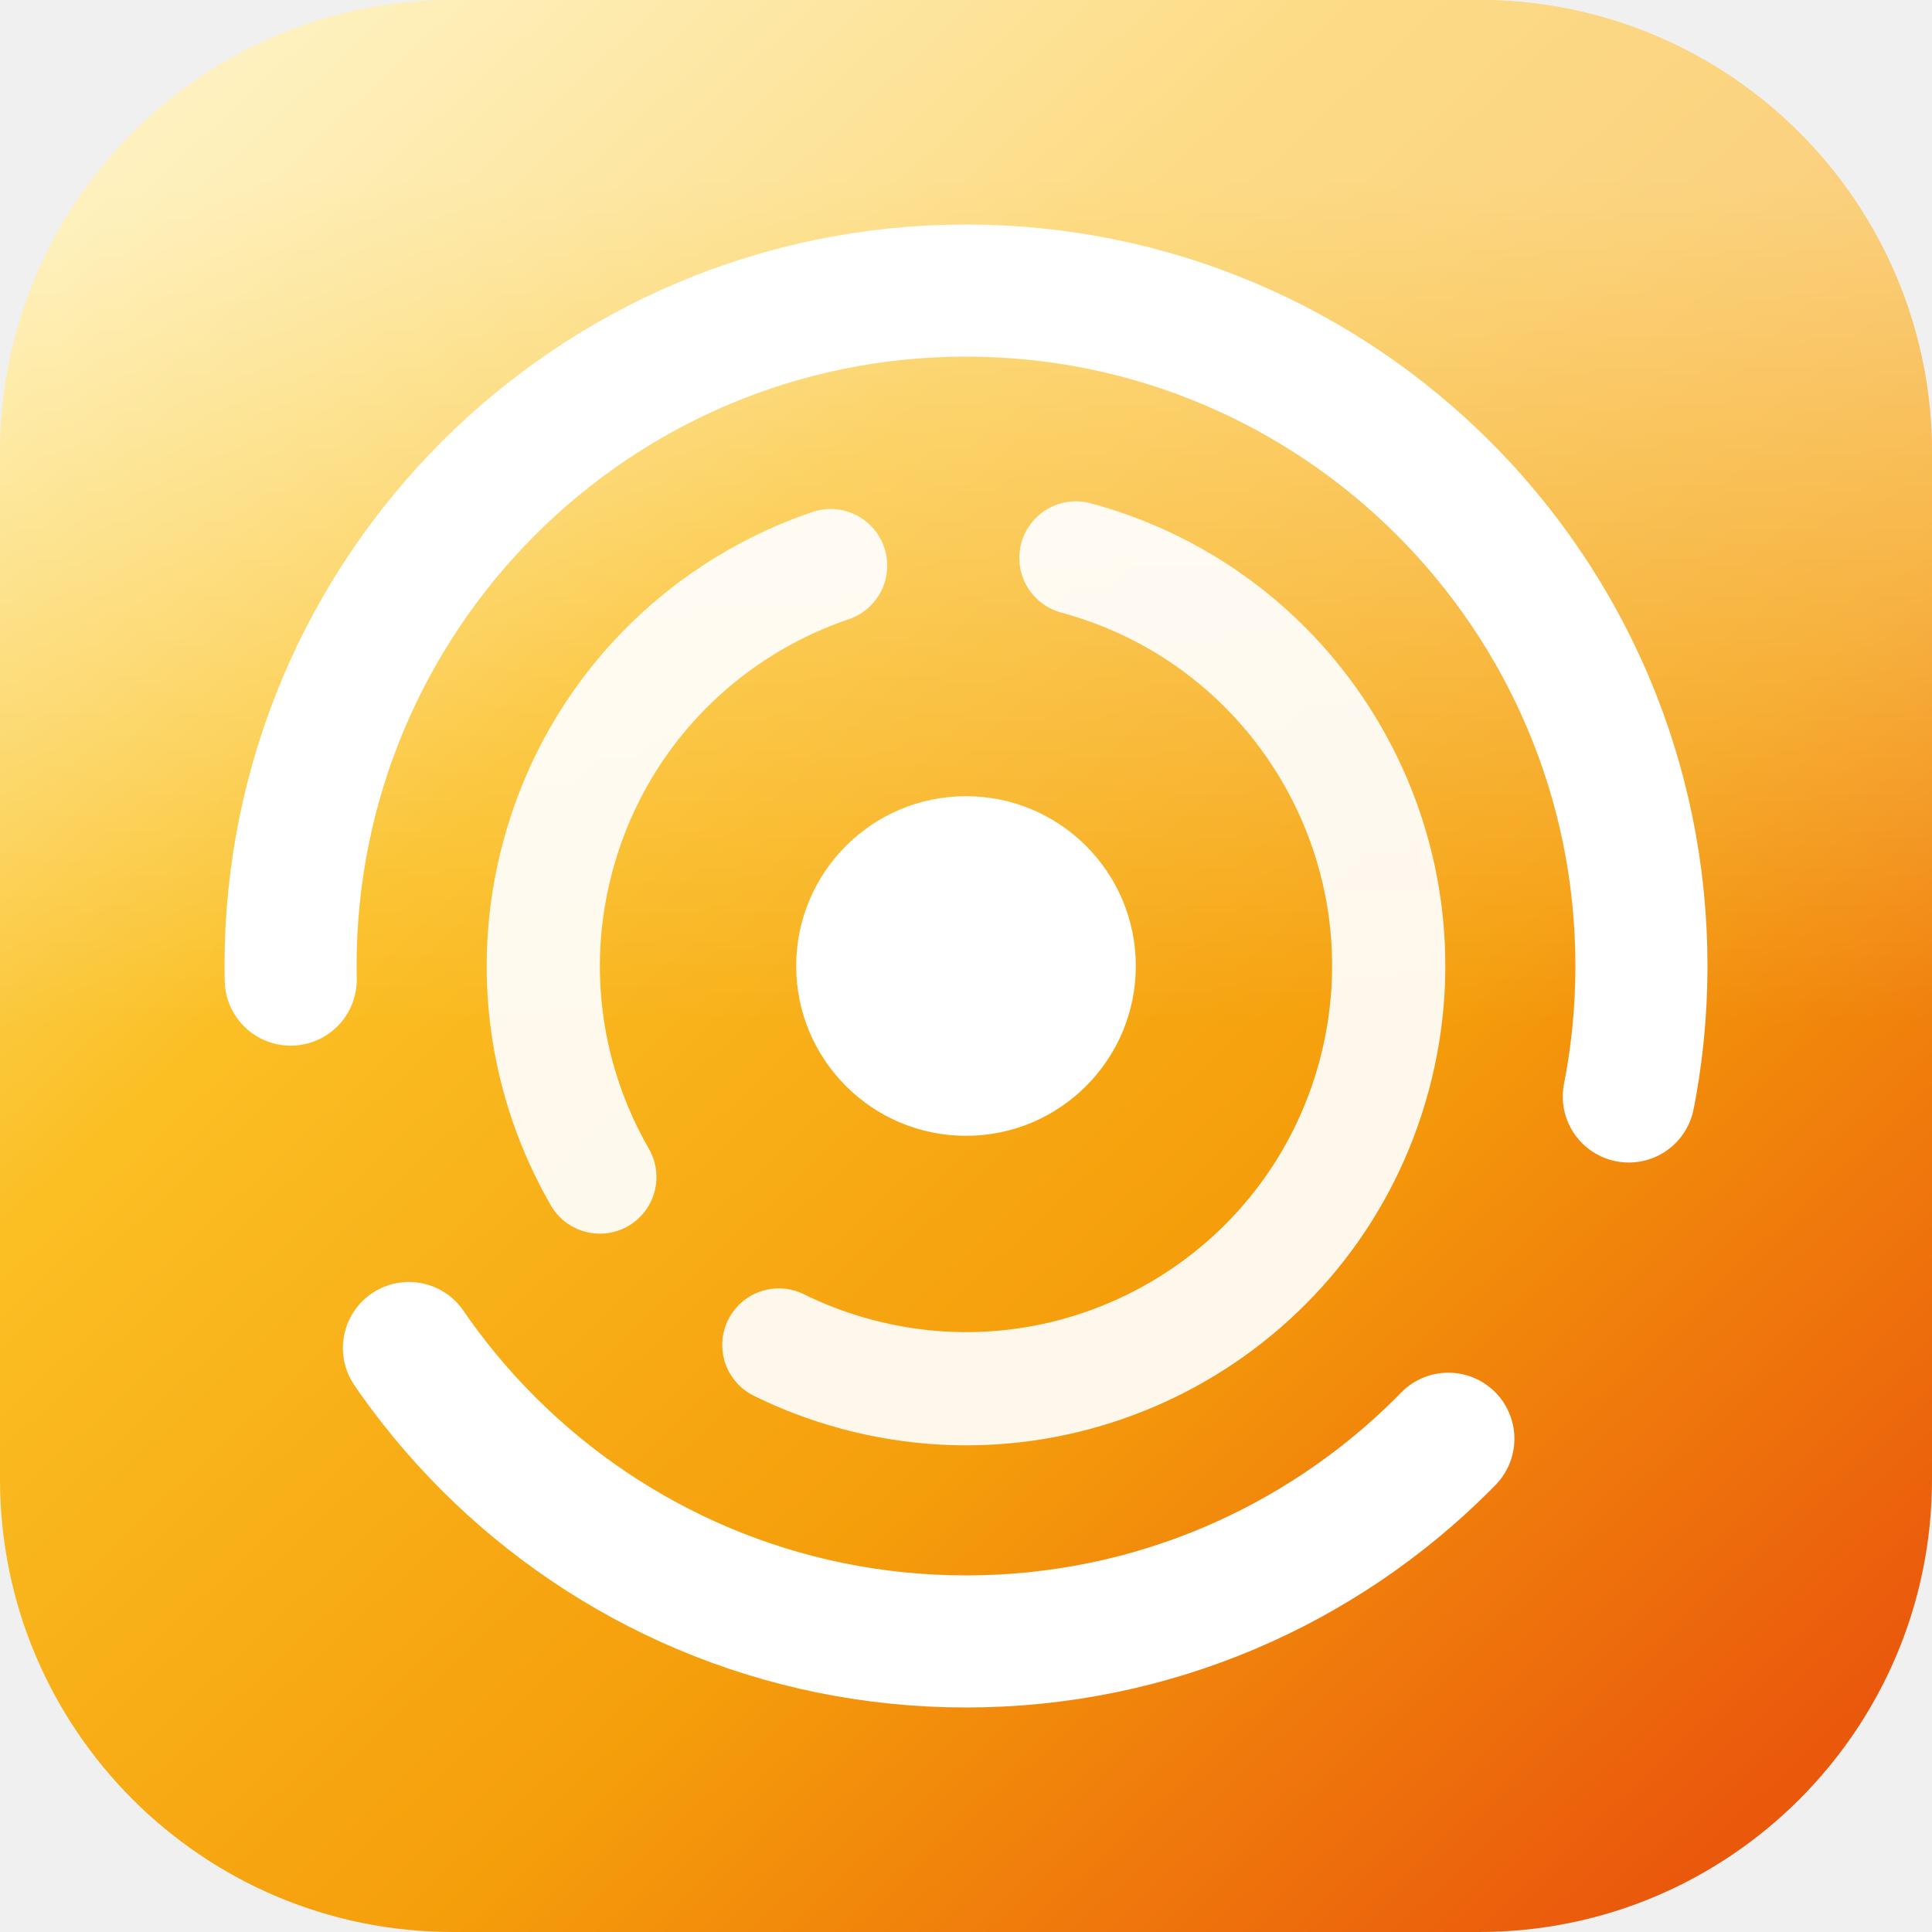
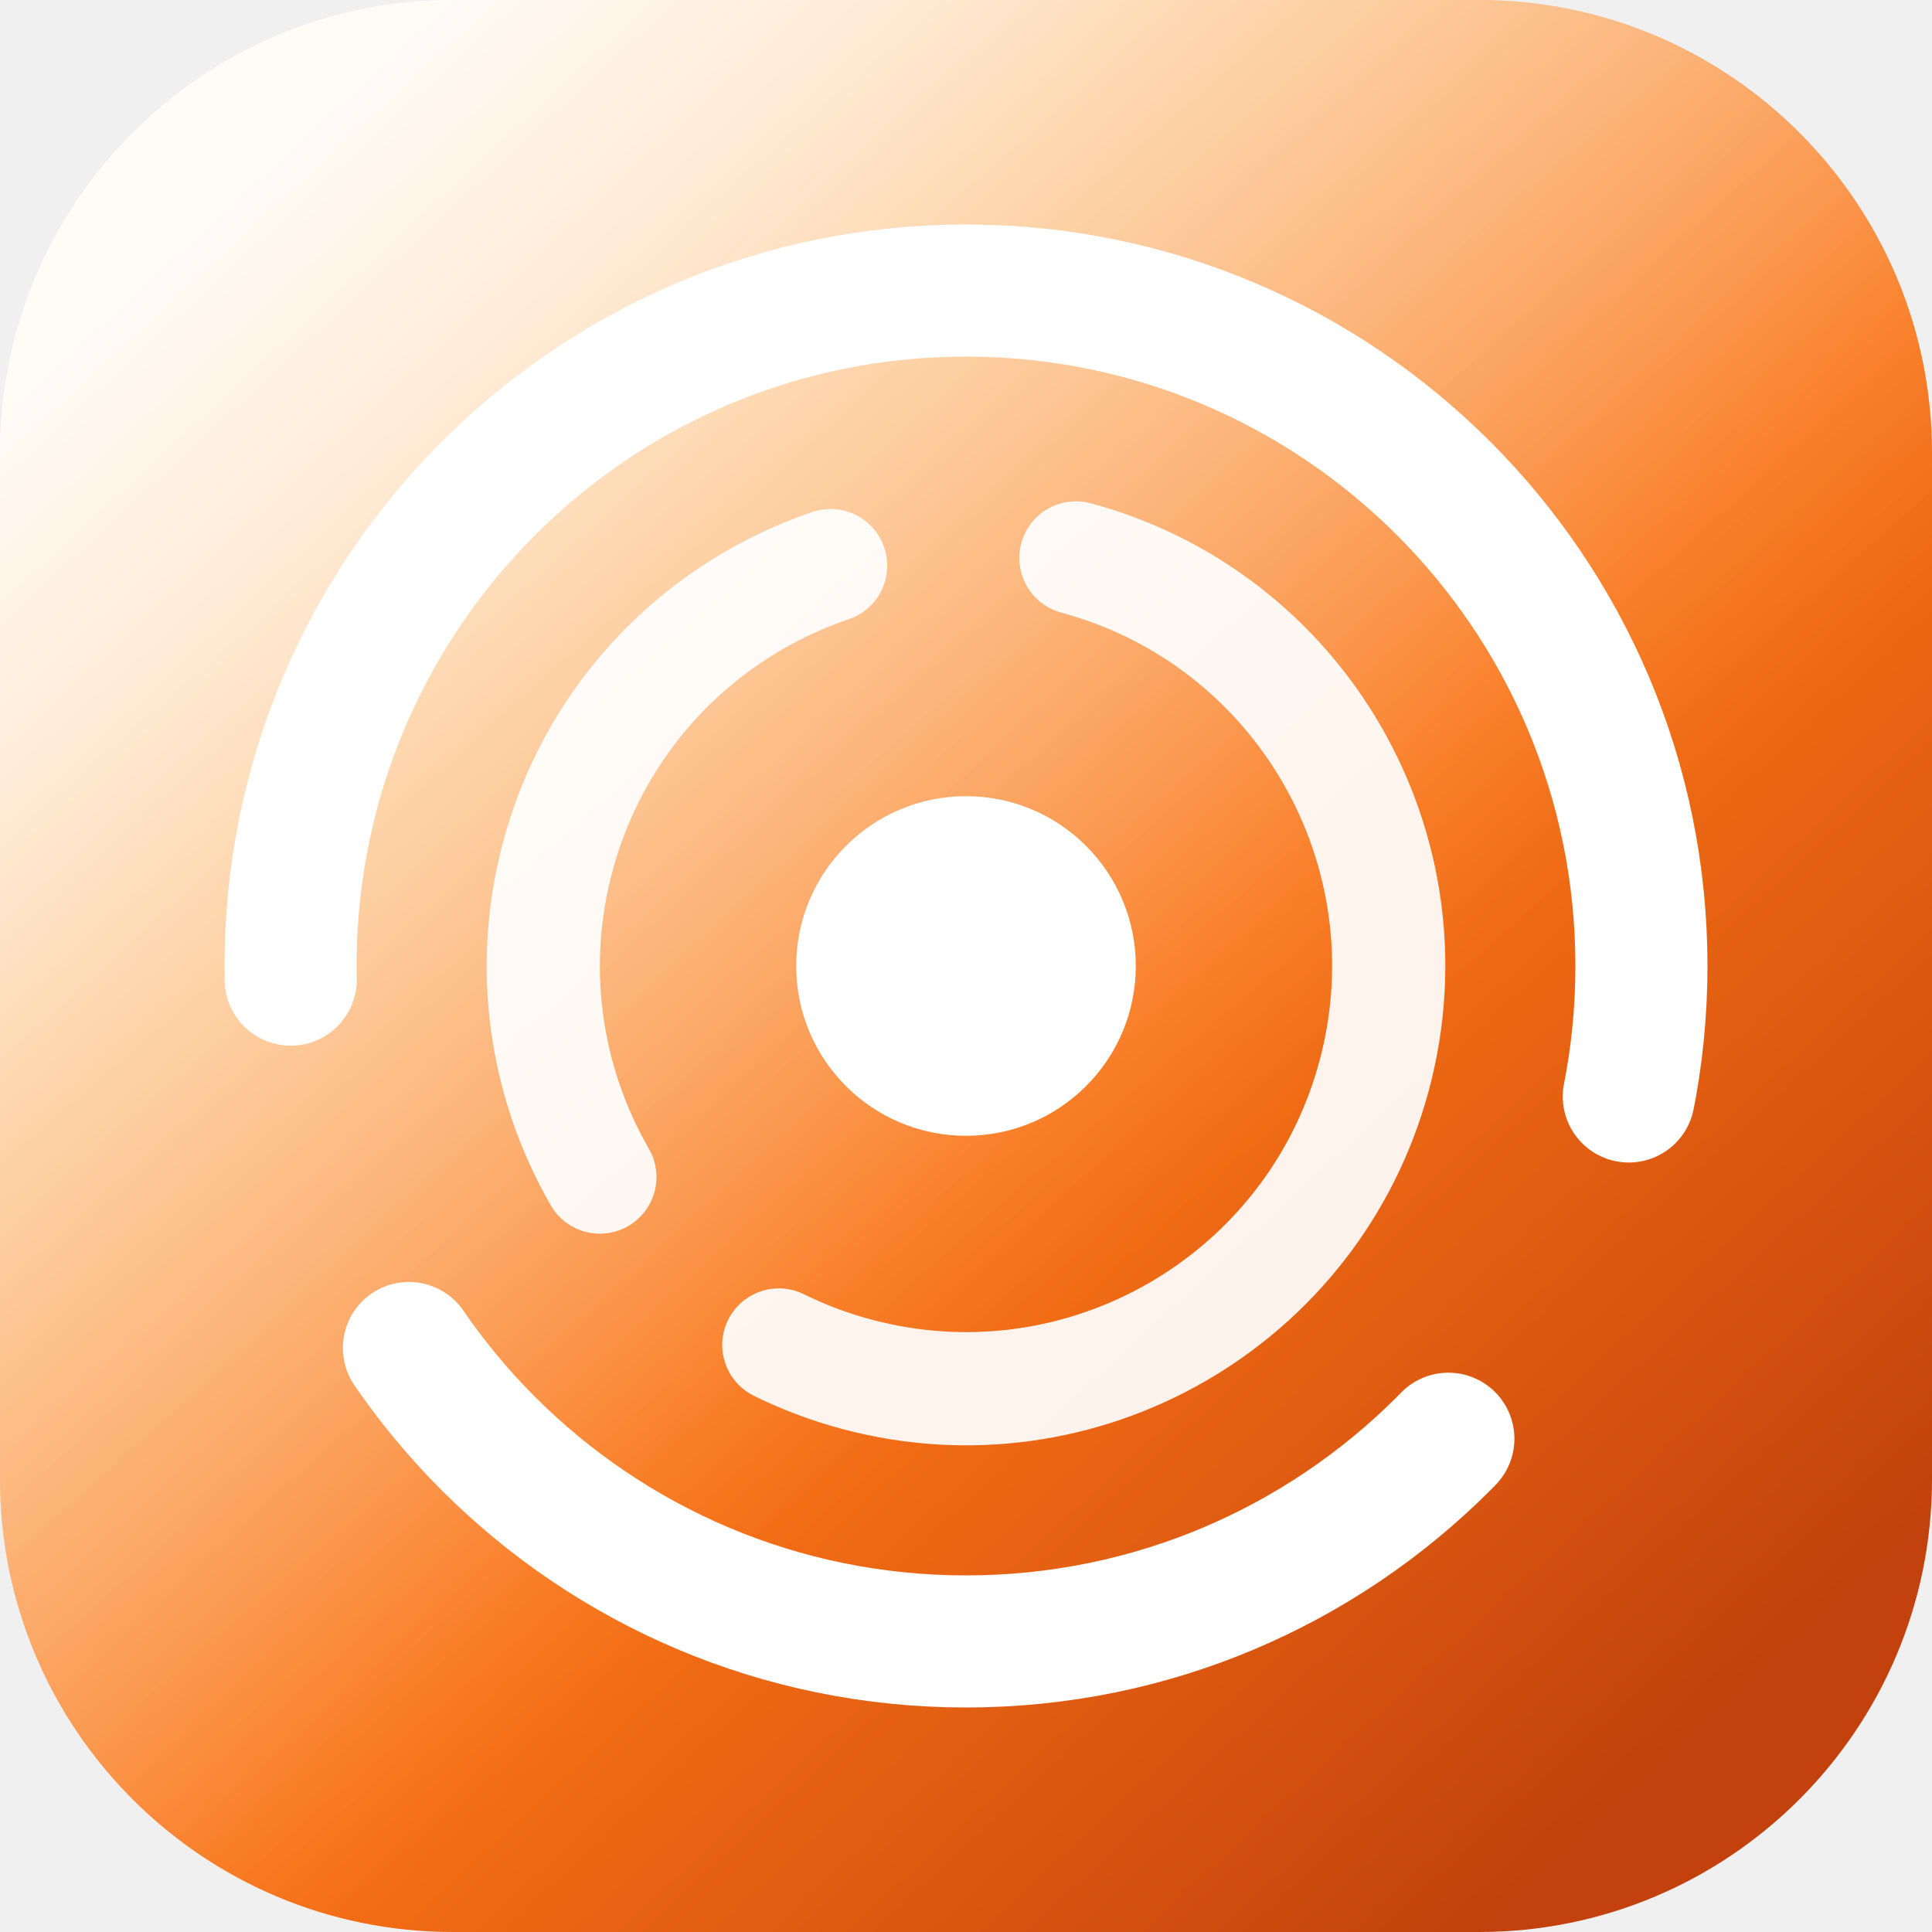
<svg xmlns="http://www.w3.org/2000/svg" viewBox="0 0 512 512" fill="none" shape-rendering="geometricPrecision">
  <defs>
-     <linearGradient id="bg" x1="48" y1="32" x2="464" y2="480" gradientUnits="userSpaceOnUse">
-       <stop offset="0%" stop-color="#fde68a" />
-       <stop offset="30%" stop-color="#fbbf24" />
-       <stop offset="65%" stop-color="#f59e0b" />
-       <stop offset="100%" stop-color="#ea580c" />
+     <linearGradient id="bg" x1="64" y1="48" x2="448" y2="464" gradientUnits="userSpaceOnUse">
+       <stop offset="0%" stop-color="#fff7ed" />
+       <stop offset="24%" stop-color="#fdba74" />
+       <stop offset="58%" stop-color="#f97316" />
+       <stop offset="100%" stop-color="#c2410c" />
    </linearGradient>
-     <linearGradient id="shine" x1="256" y1="48" x2="256" y2="272" gradientUnits="userSpaceOnUse">
-       <stop offset="0%" stop-color="#ffffff" stop-opacity="0.45" />
+     <linearGradient id="shine" x1="160" y1="64" x2="352" y2="288" gradientUnits="userSpaceOnUse">
+       <stop offset="0%" stop-color="#ffffff" stop-opacity="0.55" />
      <stop offset="100%" stop-color="#ffffff" stop-opacity="0" />
    </linearGradient>
  </defs>
  <rect width="512" height="512" rx="120" fill="url(#bg)" />
  <rect width="512" height="512" rx="120" fill="url(#shine)" />
  <circle cx="256" cy="256" r="179" stroke="#ffffff" stroke-width="35" fill="none" stroke-linecap="round" stroke-dasharray="316 104" transform="rotate(-90 256 256)" />
  <circle cx="256" cy="256" r="112" stroke="#ffffff" stroke-width="30" fill="none" stroke-linecap="round" stroke-dasharray="198 66" stroke-opacity="0.92" transform="rotate(15 256 256)" />
  <circle cx="256" cy="256" r="45" fill="#ffffff" />
</svg>
